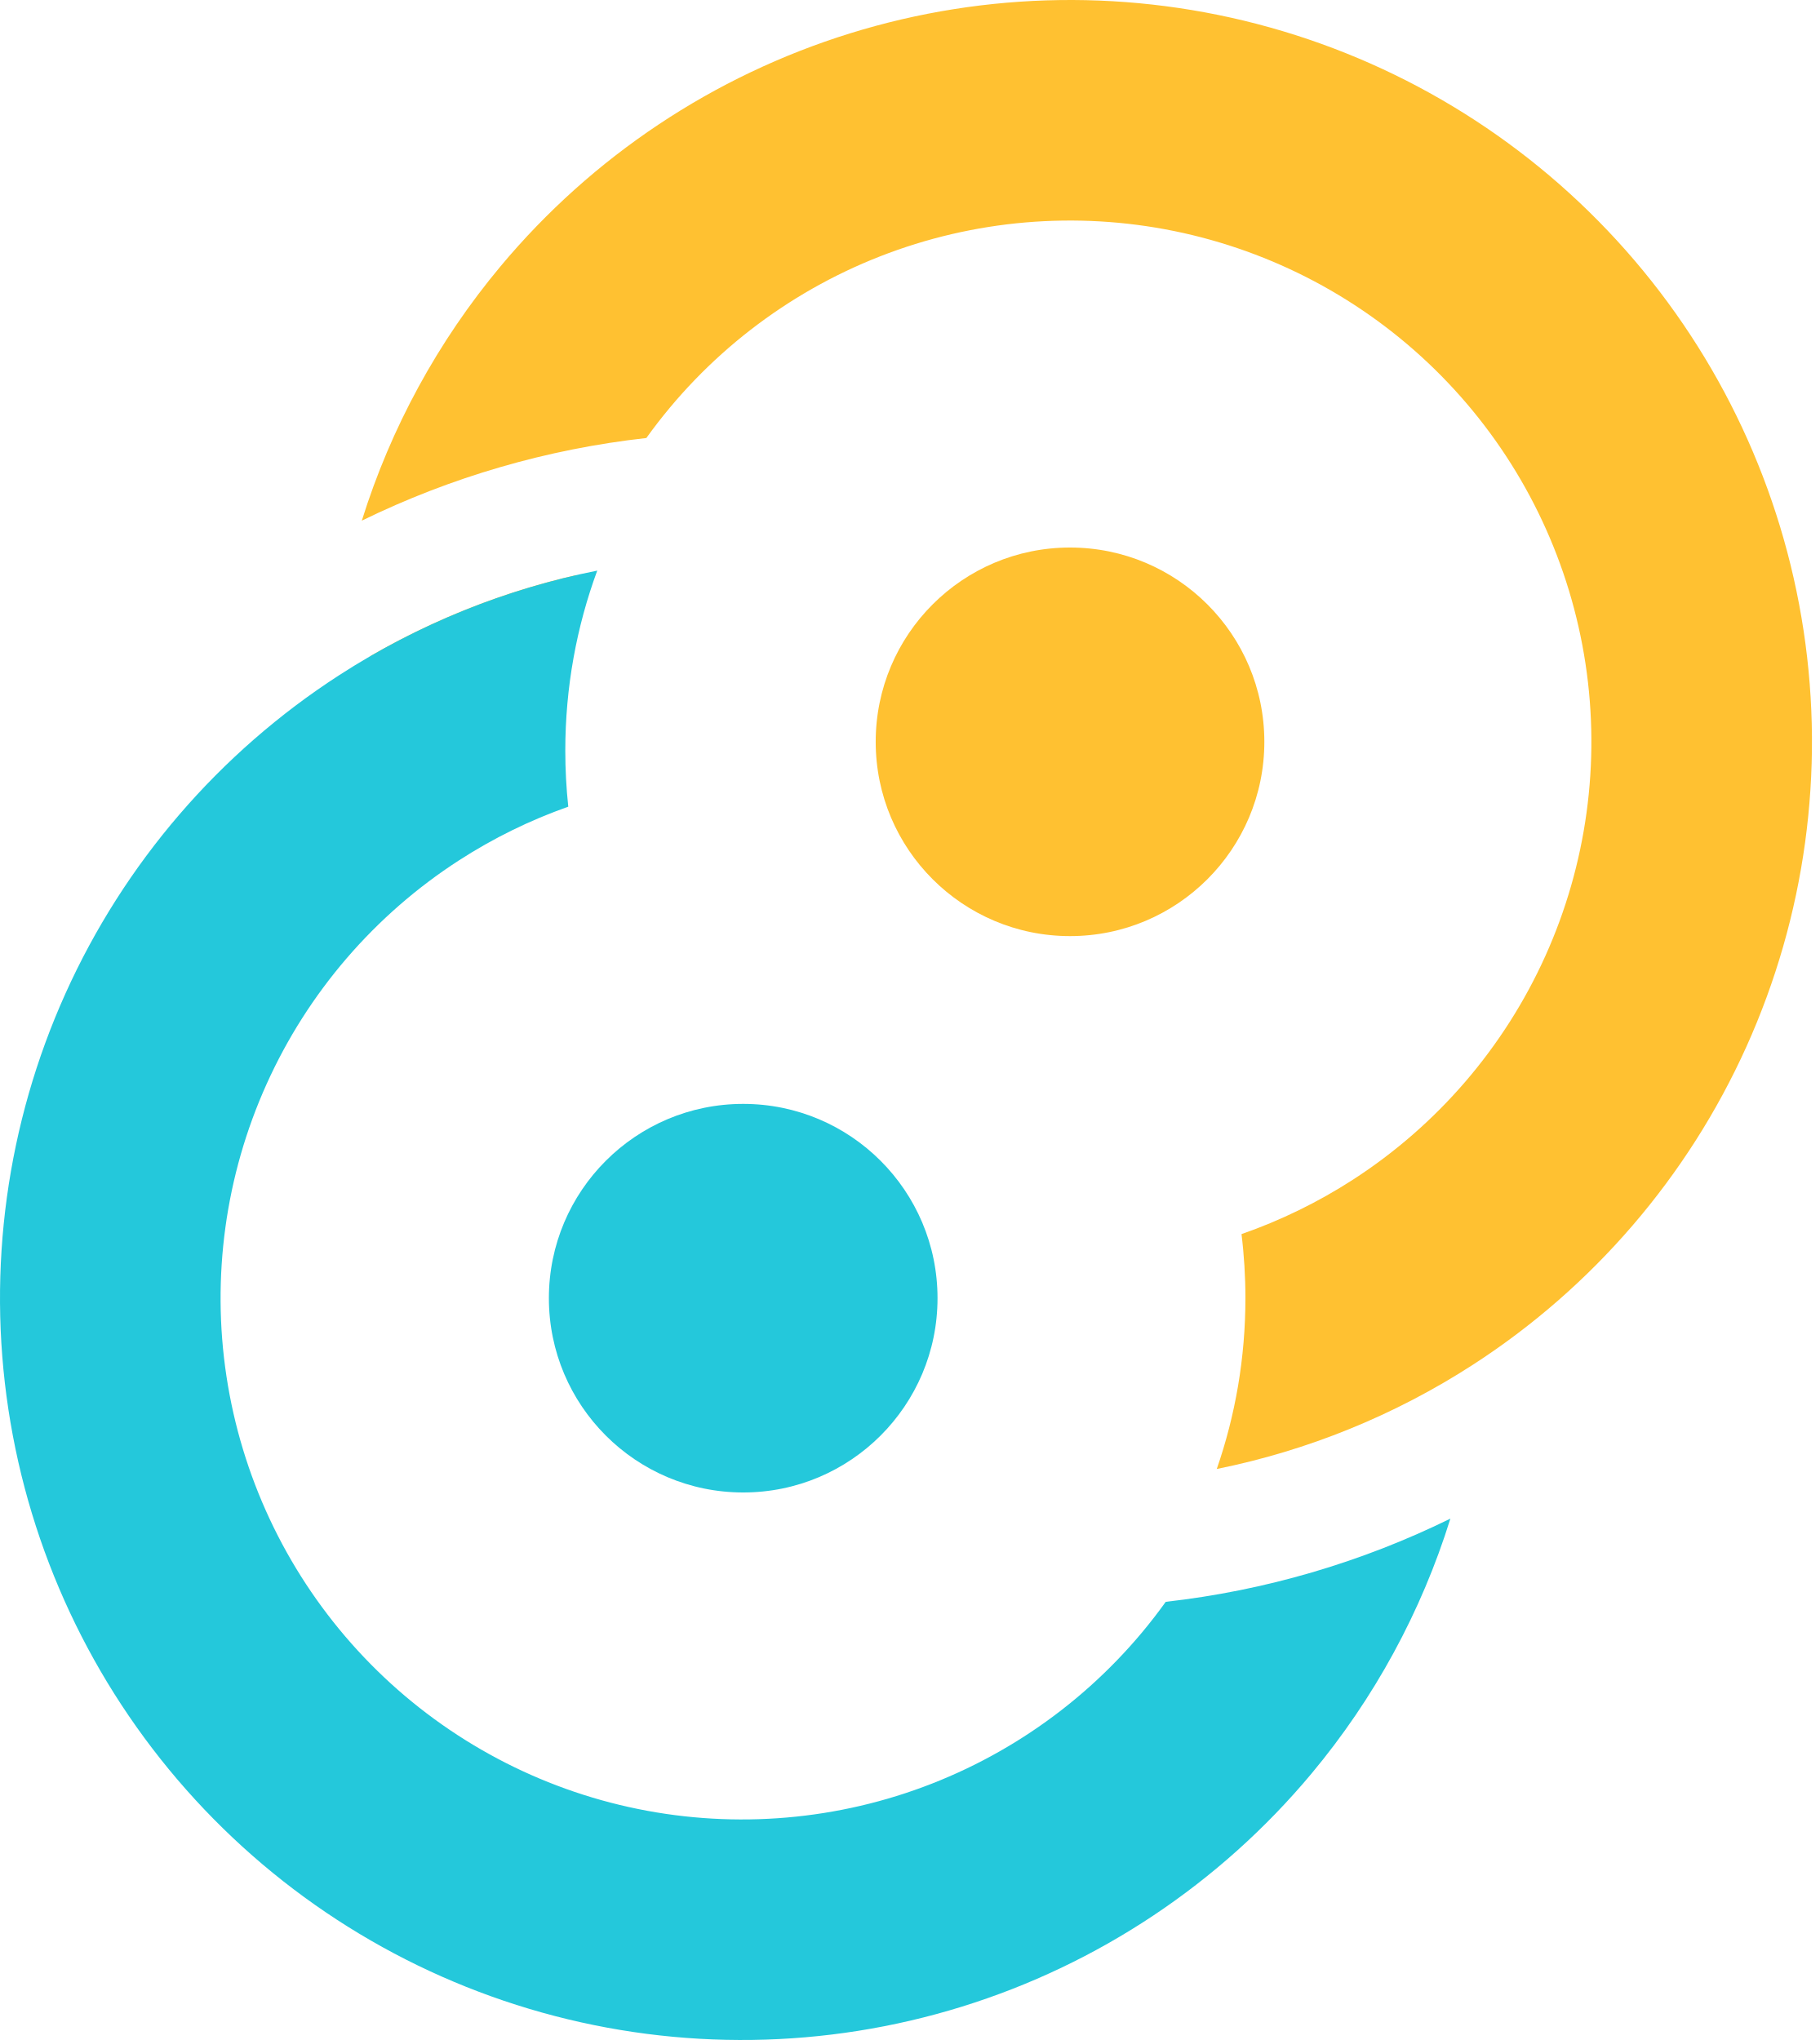
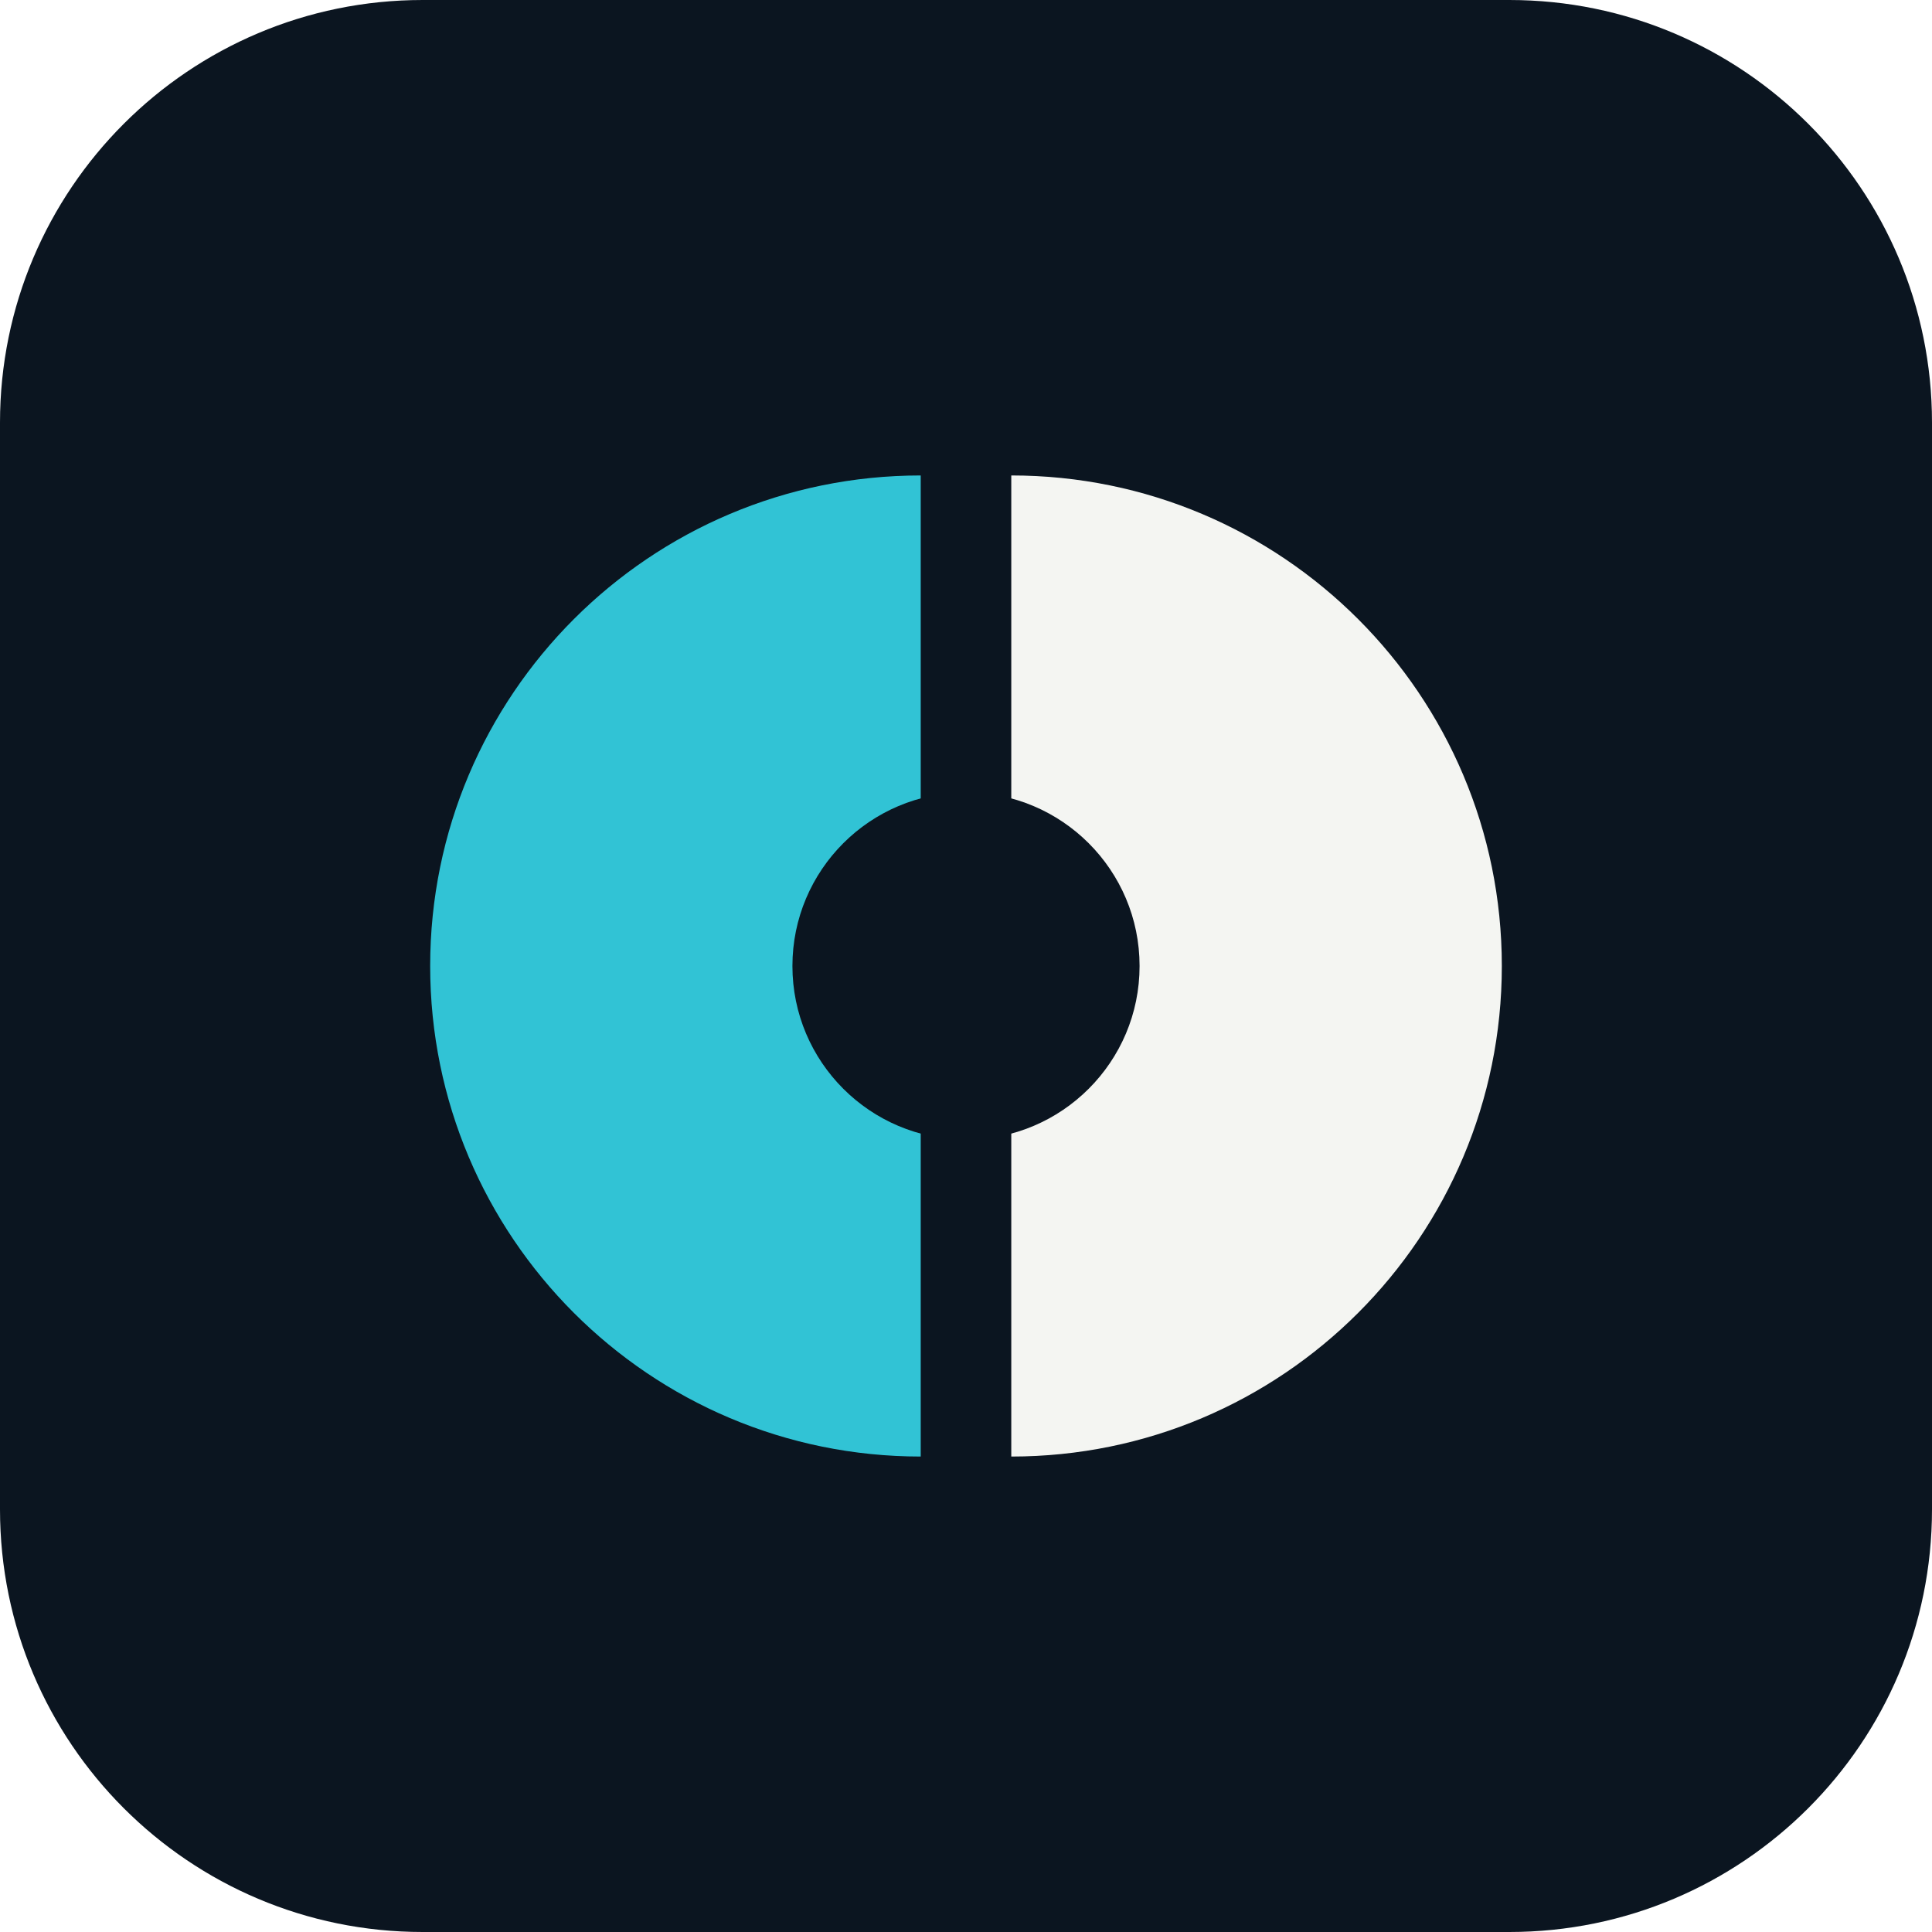
- <svg xmlns="http://www.w3.org/2000/svg" width="206" height="231" viewBox="0 0 206 231" fill="none">
-   <path d="M143.143 84C143.143 96.15 133.293 106 121.143 106C108.992 106 99.143 96.15 99.143 84C99.143 71.85 108.992 62 121.143 62C133.293 62 143.143 71.85 143.143 84Z" fill="#FFC131" />
-   <ellipse cx="84.143" cy="147" rx="22" ry="22" transform="rotate(180 84.1426 147)" fill="#24C8DB" />
-   <path fill-rule="evenodd" clip-rule="evenodd" d="M166.738 154.548C157.86 160.286 148.023 164.269 137.757 166.341C139.858 160.282 141 153.774 141 147C141 144.543 140.85 142.121 140.558 139.743C144.975 138.204 149.215 136.139 153.183 133.575C162.73 127.404 170.292 118.608 174.961 108.244C179.63 97.88 181.207 86.388 179.502 75.149C177.798 63.91 172.884 53.402 165.352 44.888C157.82 36.374 147.99 30.216 137.042 27.155C126.095 24.093 114.496 24.257 103.64 27.627C92.784 30.998 83.132 37.432 75.844 46.155C74.91 47.273 74.021 48.422 73.176 49.599C61.929 50.849 51.036 54.032 40.963 58.956C44.242 48.459 49.565 38.659 56.679 30.144C67.05 17.73 80.786 8.574 96.235 3.778C111.685 -1.019 128.19 -1.253 143.769 3.105C159.348 7.462 173.337 16.225 184.056 28.341C194.775 40.457 201.767 55.41 204.193 71.404C206.619 87.398 204.374 103.752 197.73 118.501C191.086 133.25 180.324 145.767 166.738 154.548ZM41.963 74.275L62.556 76.804C63.046 72.813 63.94 68.902 65.214 65.127C57.047 67.002 49.209 70.087 41.963 74.275Z" fill="#FFC131" />
-   <path fill-rule="evenodd" clip-rule="evenodd" d="M38.404 76.452C47.349 70.671 57.268 66.671 67.617 64.613C65.277 70.967 64 77.834 64 85C64 87.143 64.114 89.26 64.337 91.344C60.009 92.873 55.853 94.909 51.96 97.426C42.413 103.596 34.85 112.392 30.182 122.756C25.513 133.12 23.936 144.612 25.64 155.851C27.345 167.09 32.258 177.598 39.791 186.112C47.323 194.626 57.153 200.784 68.1 203.846C79.048 206.907 90.646 206.743 101.502 203.373C112.359 200.002 122.011 193.568 129.299 184.845C130.237 183.722 131.131 182.567 131.979 181.383C143.235 180.114 154.132 176.91 164.205 171.962C160.929 182.49 155.596 192.319 148.464 200.856C138.092 213.27 124.357 222.426 108.907 227.222C93.458 232.019 76.952 232.253 61.374 227.895C45.795 223.538 31.805 214.775 21.087 202.659C10.368 190.543 3.376 175.59 0.95 159.596C-1.476 143.602 0.768 127.248 7.412 112.499C14.057 97.75 24.818 85.233 38.404 76.452ZM163.062 156.711L163.062 156.711C162.954 156.773 162.846 156.835 162.738 156.897C162.846 156.835 162.954 156.773 163.062 156.711Z" fill="#24C8DB" />
+ <svg xmlns="http://www.w3.org/2000/svg" viewBox="0 0 1024 1024" role="img" aria-labelledby="title description">
+   <rect width="1024" height="1024" rx="224" fill="#0B1520" />
+   <path d="M488 252A260 260 0 0 0 488 772Z" fill="#31C3D5" />
+   <path d="M536 252A260 260 0 0 1 536 772Z" fill="#F4F5F2" />
+   <circle cx="512" cy="512" r="92" fill="#0B1520" />
</svg>
